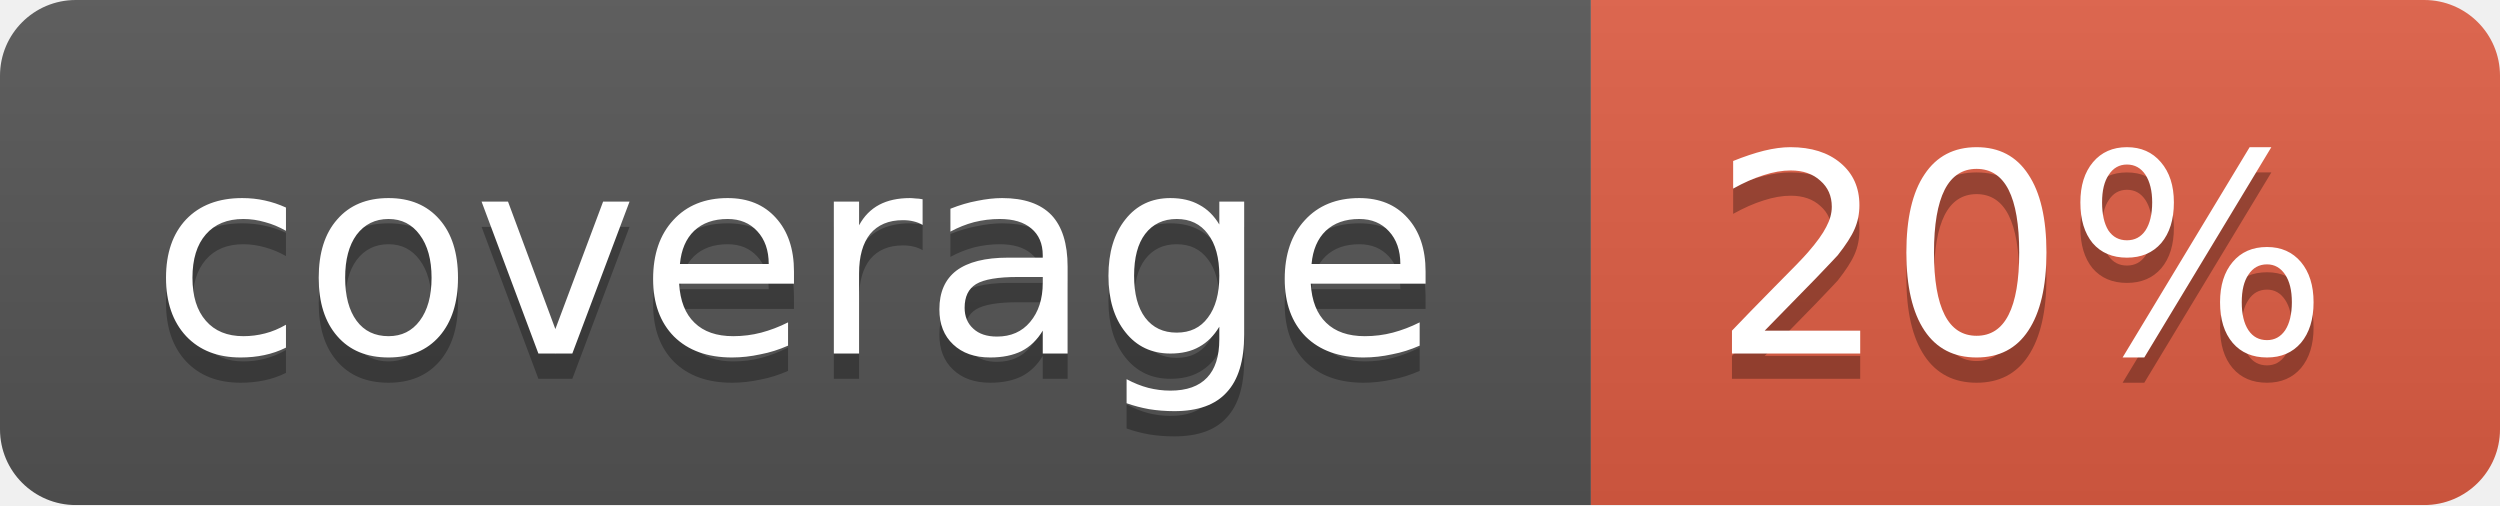
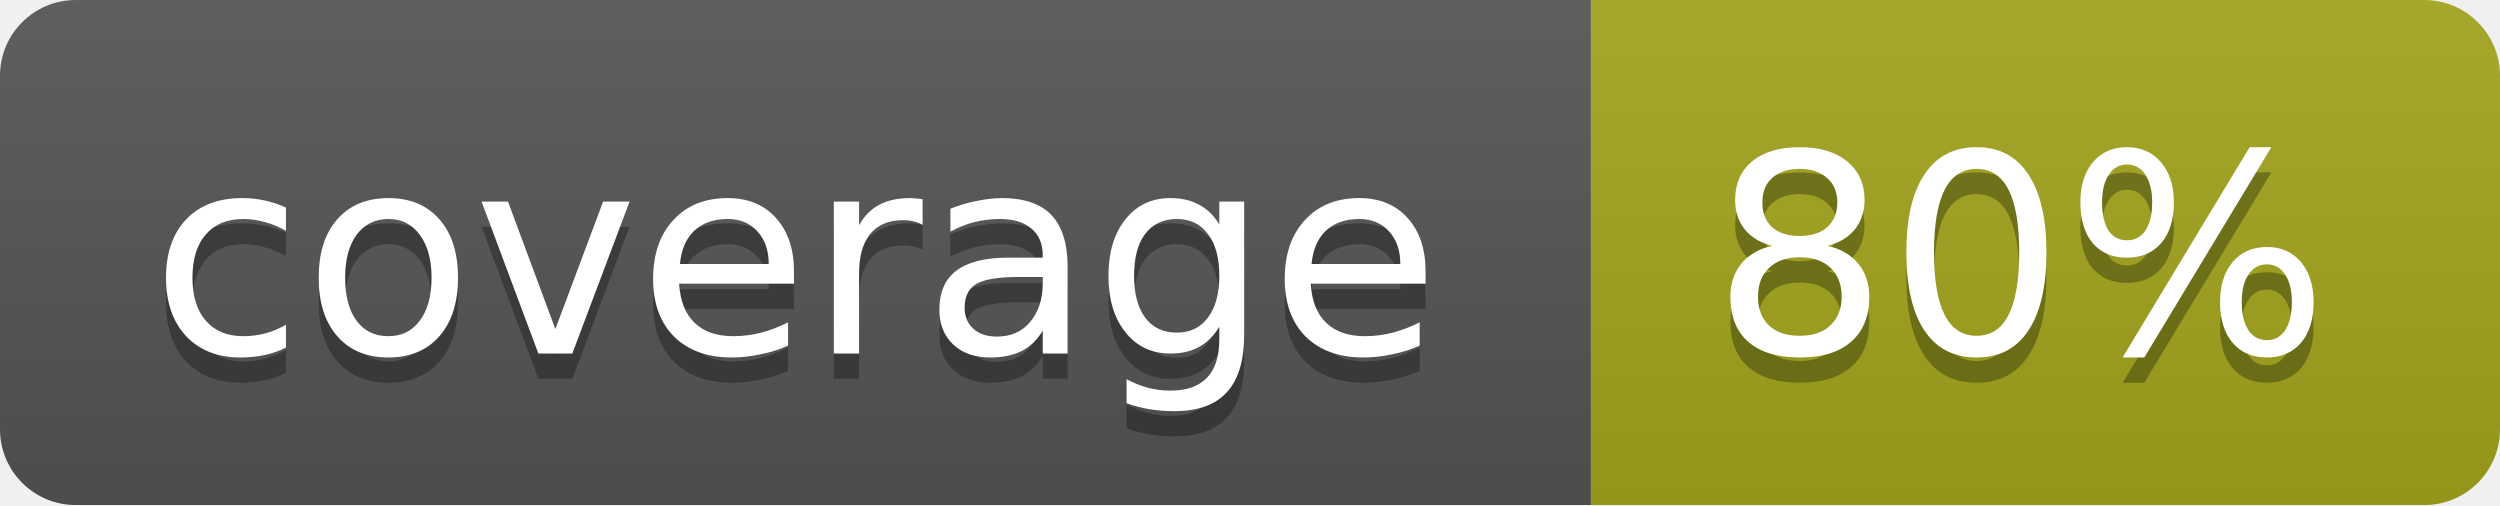
<svg xmlns="http://www.w3.org/2000/svg" width="99" height="20">
  <linearGradient id="b" x2="0" y2="100%">
    <stop offset="0" stop-color="#bbb" stop-opacity=".1" />
    <stop offset="1" stop-opacity=".1" />
  </linearGradient>
  <mask id="a">
    <rect width="99" height="20" rx="3" fill="#fff" />
  </mask>
  <g mask="url(#a)">
    <path fill="#555" d="M0 0h63v20H0z" />
-     <path fill="#e05d44" d="M63 0h36v20H63z" />
+     <path fill="#a4a61d" d="M63 0h36v20H63z" />
    <path fill="url(#b)" d="M0 0h99v20H0z" />
  </g>
  <g fill="#fff" text-anchor="middle" font-family="DejaVu Sans,Verdana,Geneva,sans-serif" font-size="11">
    <text x="31.5" y="15" fill="#010101" fill-opacity=".3">coverage</text>
    <text x="31.5" y="14">coverage</text>
-     <text x="80" y="15" fill="#010101" fill-opacity=".3">20%</text>
-     <text x="80" y="14">20%</text>
+     <text x="80" y="15" fill="#010101" fill-opacity=".3">80%</text>
+     <text x="80" y="14">80%</text>
  </g>
</svg>
